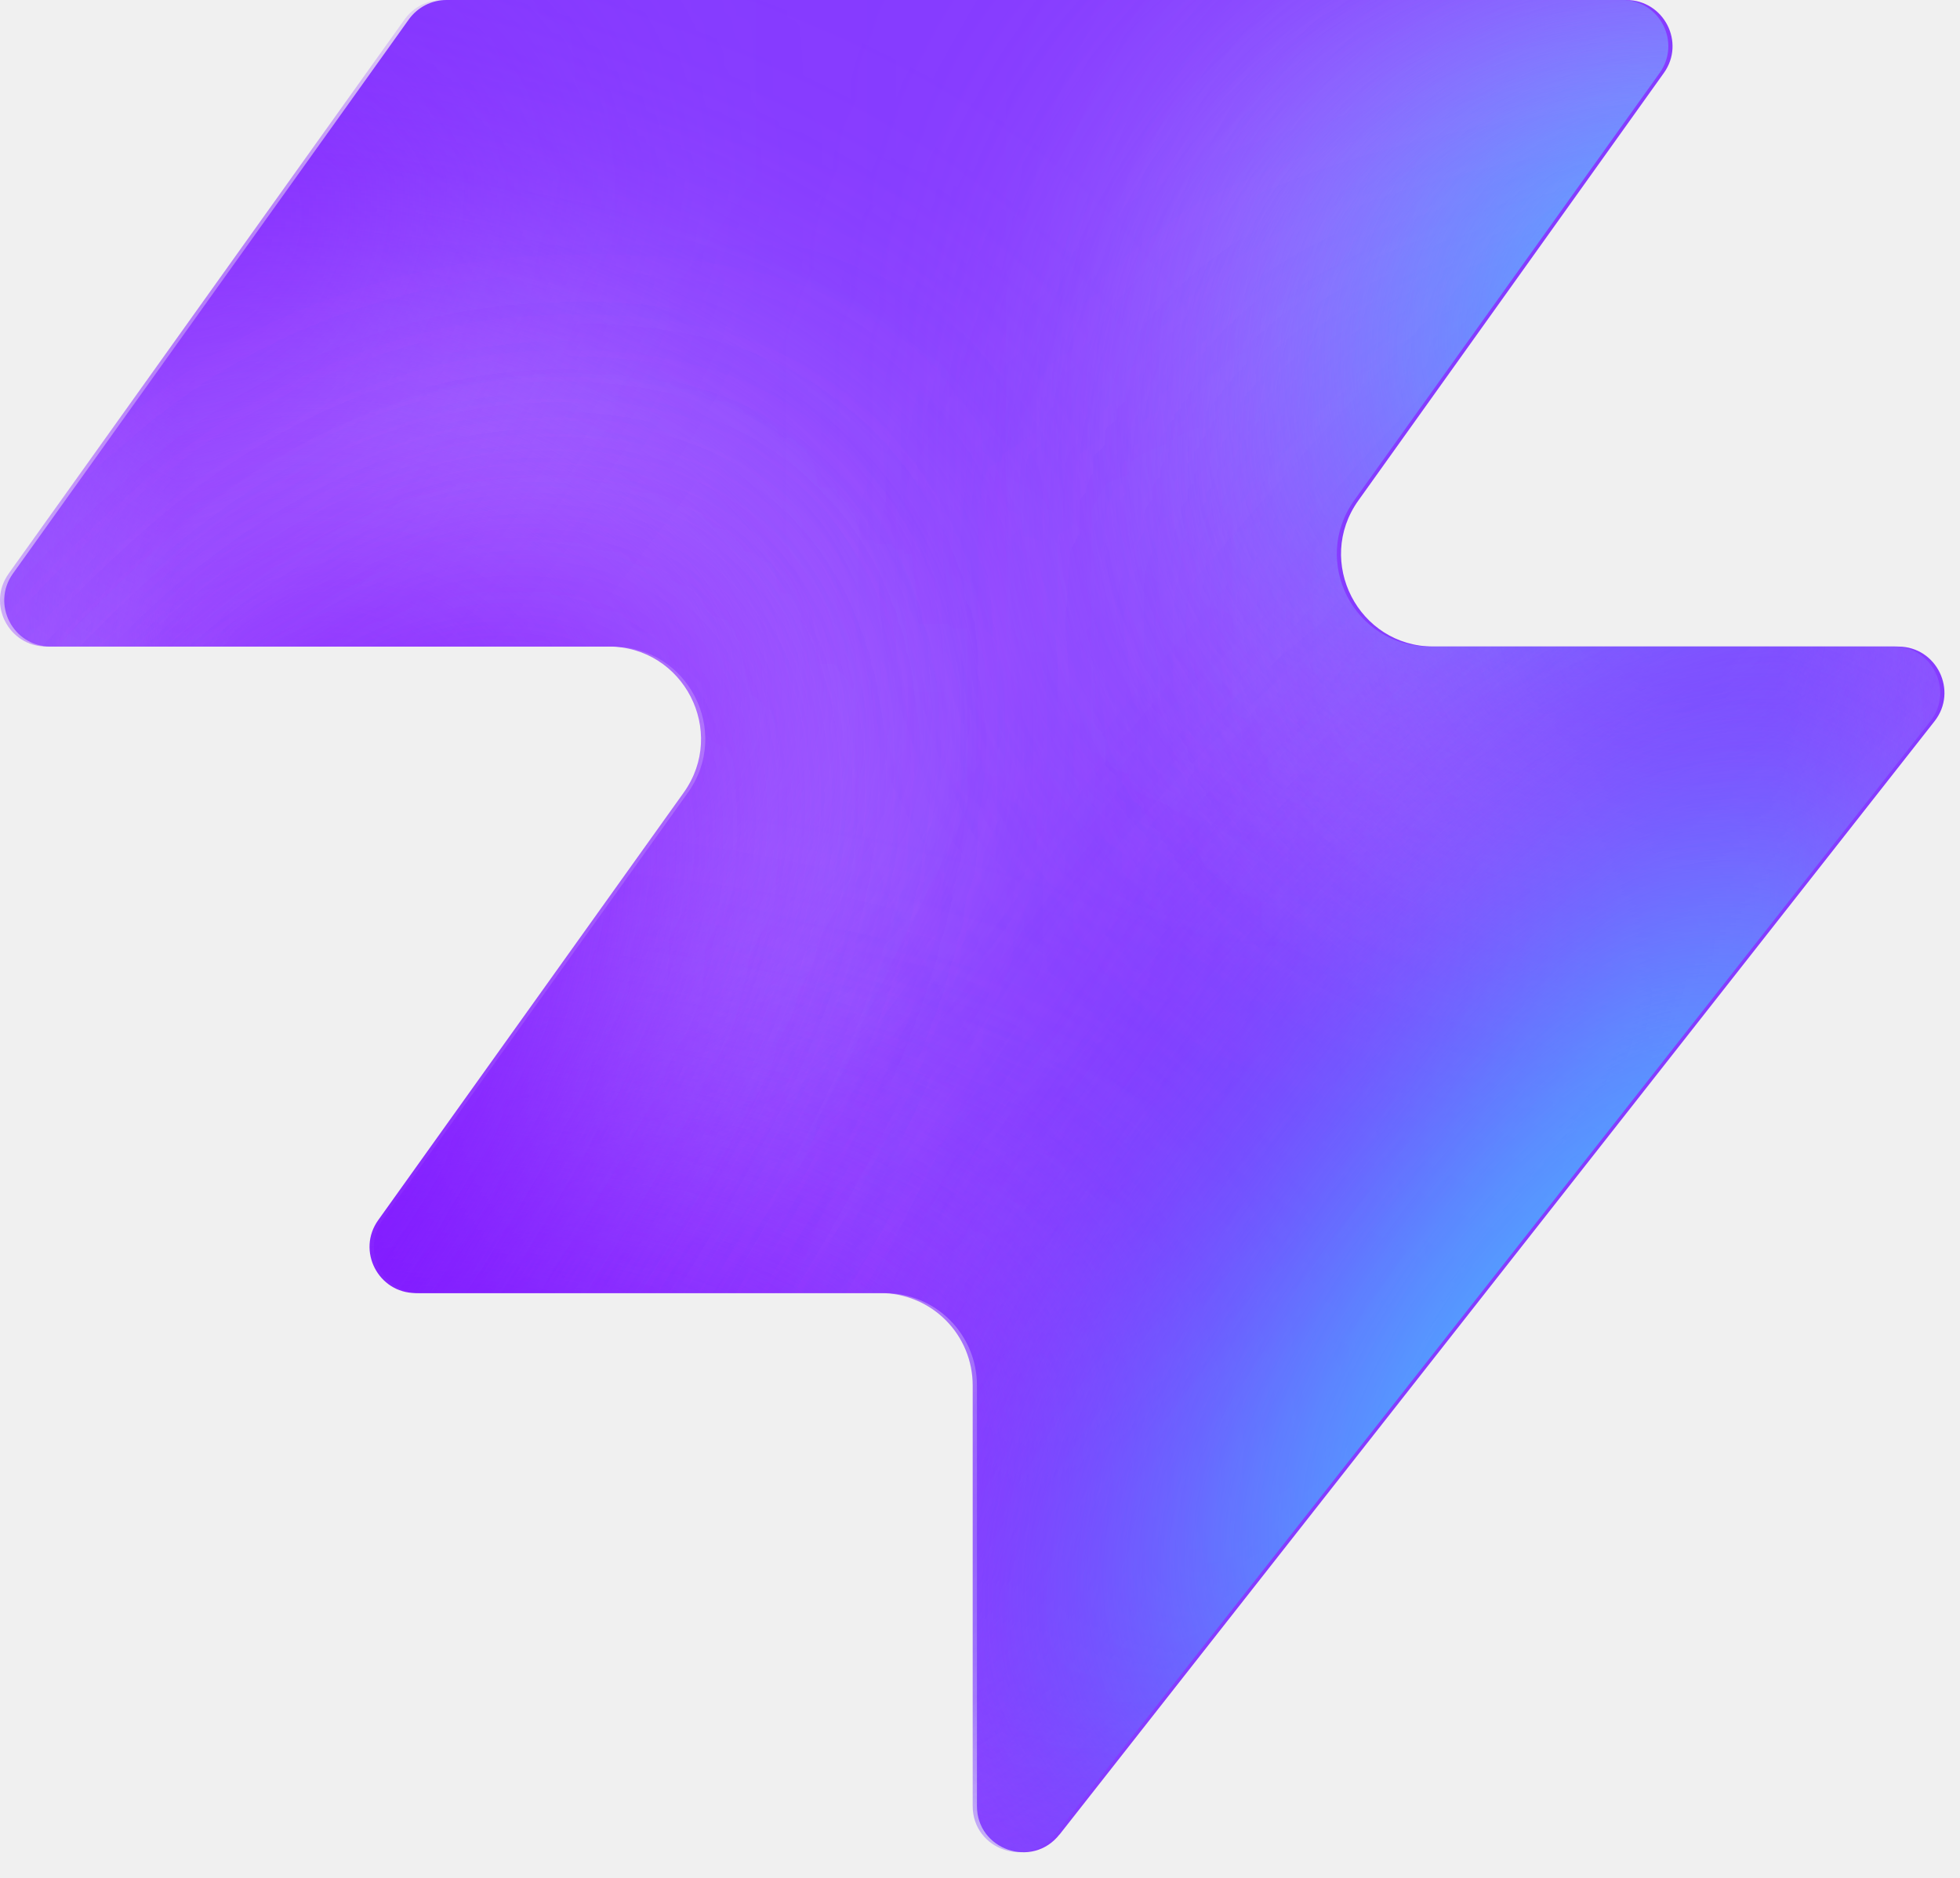
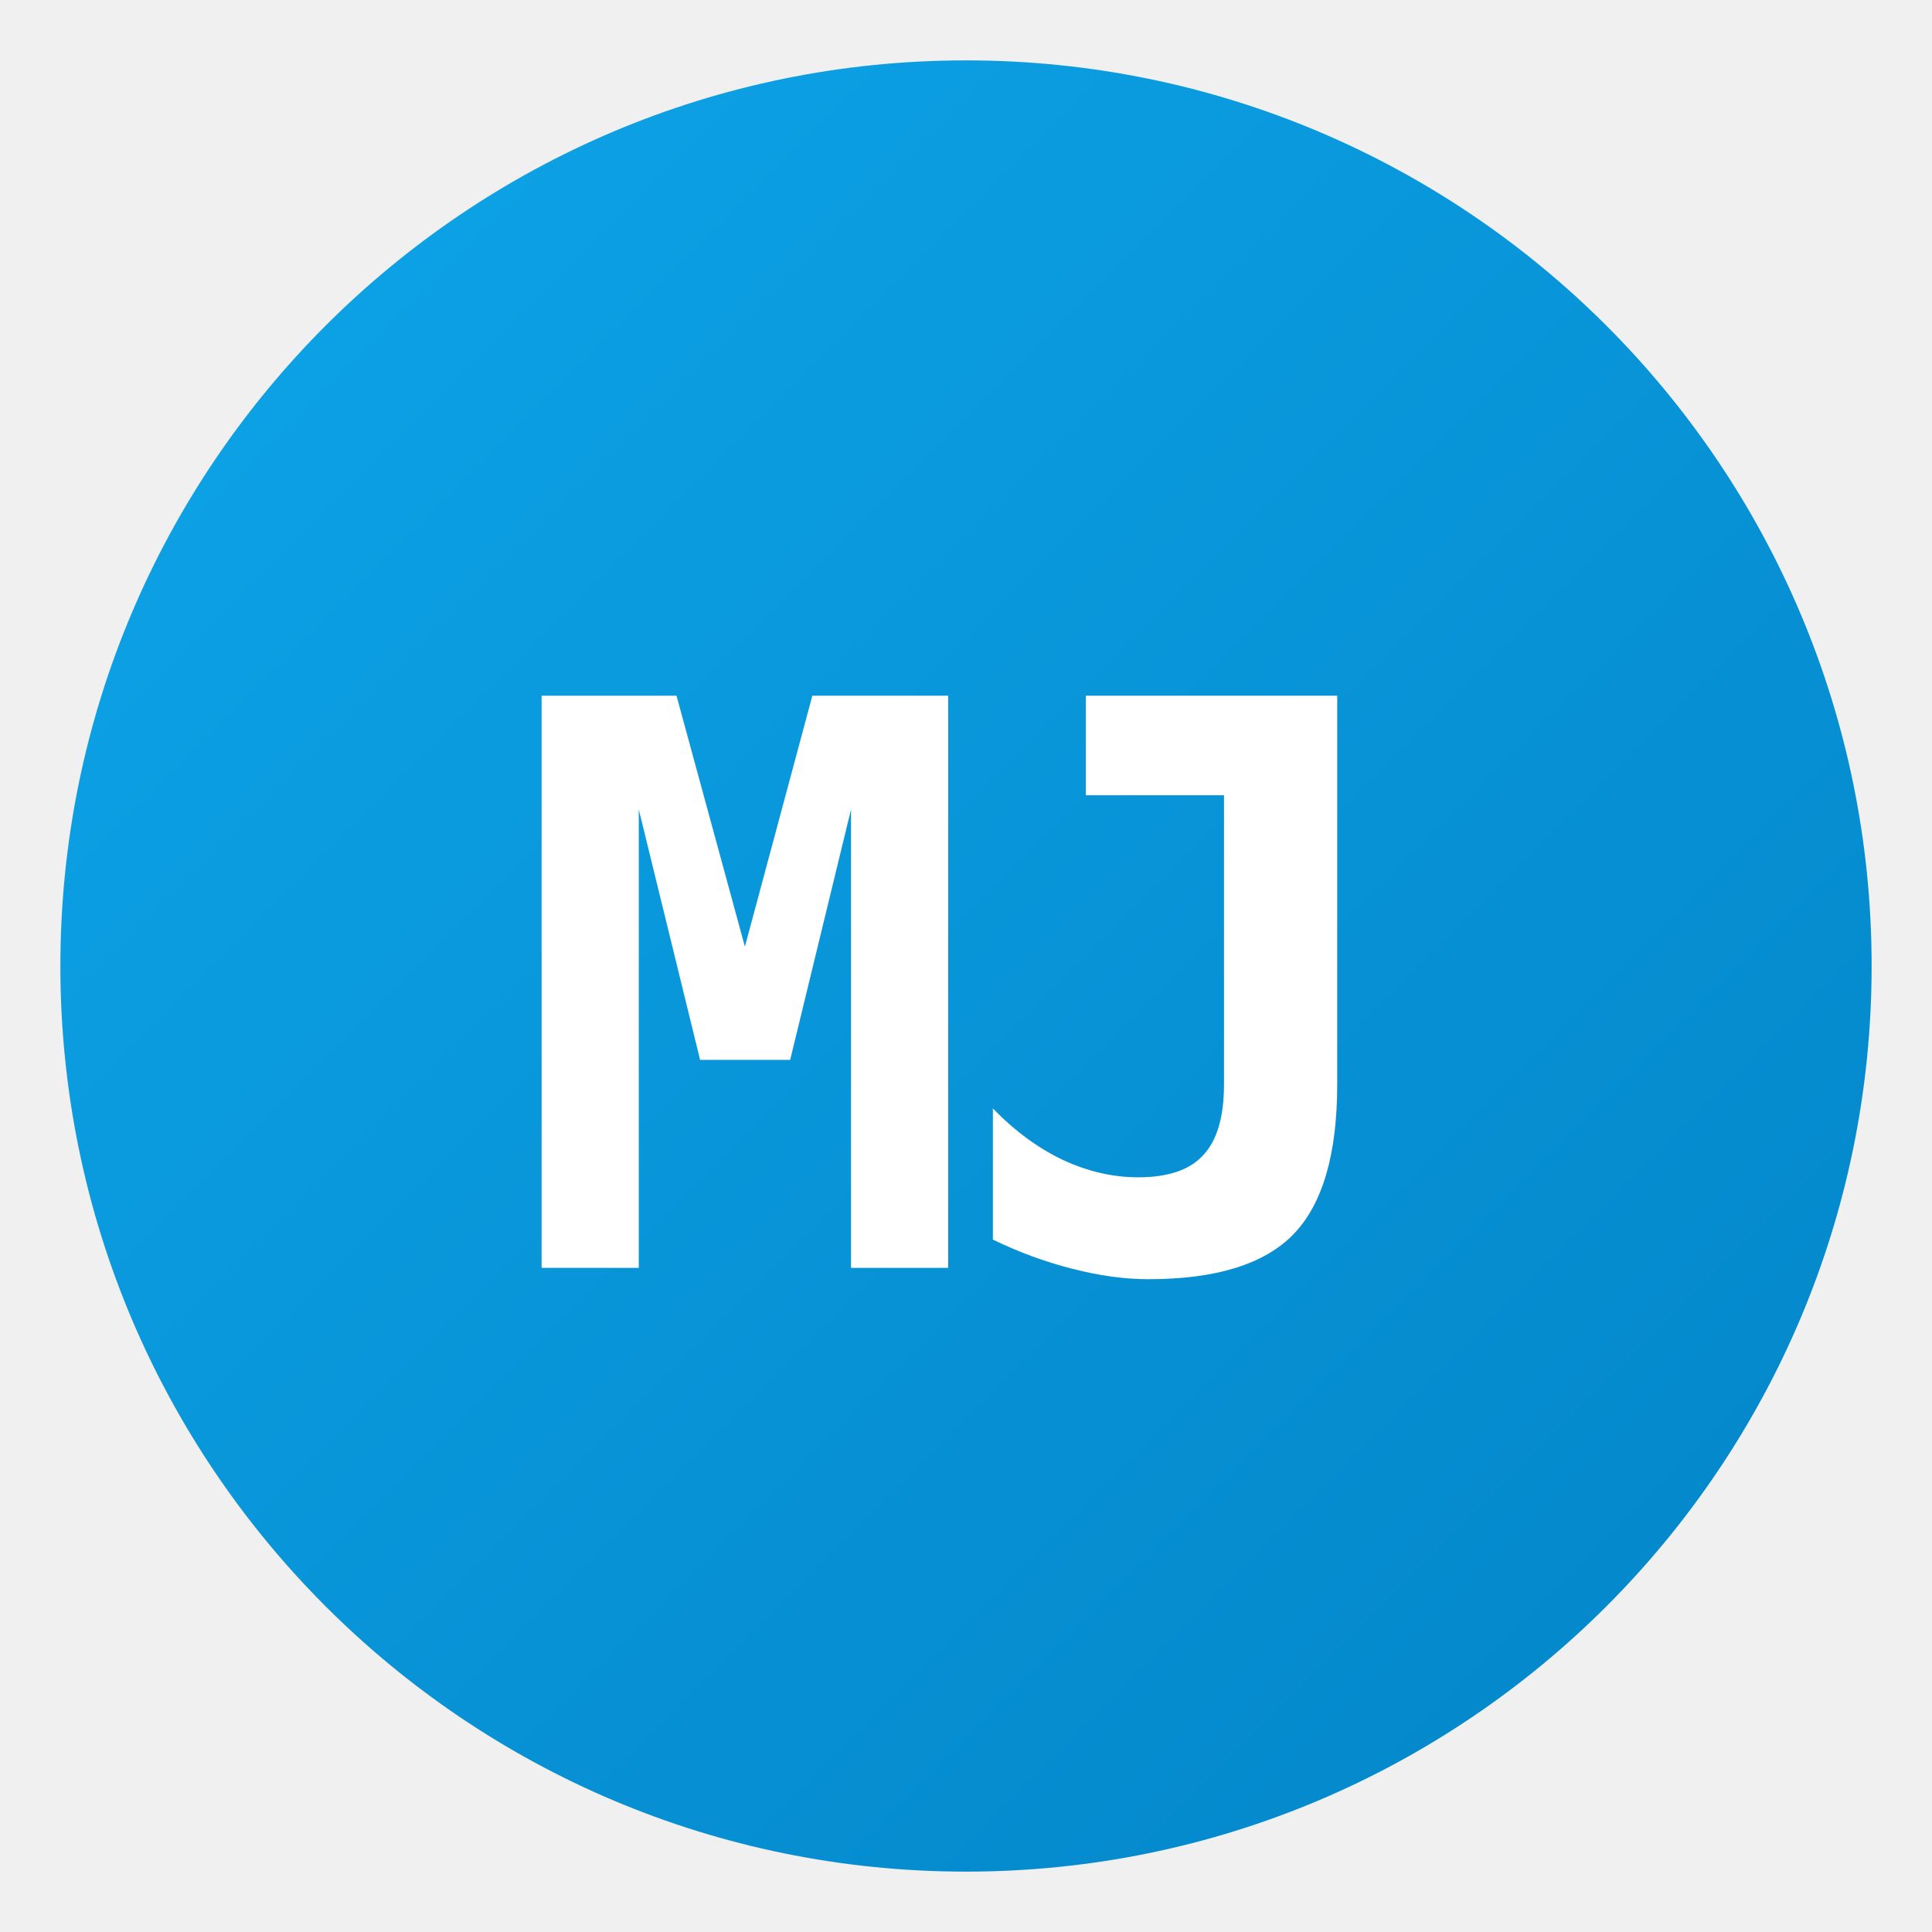
- <svg xmlns="http://www.w3.org/2000/svg" width="48" height="46" fill="none" viewBox="0 0 48 46">
-   <path fill="#863bff" d="M25.946 44.938c-.664.845-2.021.375-2.021-.698V33.937a2.26 2.26 0 0 0-2.262-2.262H10.287c-.92 0-1.456-1.04-.92-1.788l7.48-10.471c1.07-1.497 0-3.578-1.842-3.578H1.237c-.92 0-1.456-1.04-.92-1.788L10.013.474c.214-.297.556-.474.92-.474h28.894c.92 0 1.456 1.04.92 1.788l-7.48 10.471c-1.07 1.498 0 3.579 1.842 3.579h11.377c.943 0 1.473 1.088.89 1.83L25.947 44.94z" style="fill:#863bff;fill:color(display-p3 .525 .23 1);fill-opacity:1" />
-   <mask id="a" width="48" height="46" x="0" y="0" maskUnits="userSpaceOnUse" style="mask-type:alpha">
-     <path fill="#000" d="M25.842 44.938c-.664.844-2.021.375-2.021-.698V33.937a2.26 2.26 0 0 0-2.262-2.262H10.183c-.92 0-1.456-1.04-.92-1.788l7.48-10.471c1.07-1.498 0-3.579-1.842-3.579H1.133c-.92 0-1.456-1.04-.92-1.787L9.91.473c.214-.297.556-.474.92-.474h28.894c.92 0 1.456 1.04.92 1.788l-7.48 10.471c-1.07 1.498 0 3.578 1.842 3.578h11.377c.943 0 1.473 1.088.89 1.832L25.843 44.94z" style="fill:#000;fill-opacity:1" />
-   </mask>
-   <g mask="url(#a)">
-     <g filter="url(#b)">
-       <ellipse cx="5.508" cy="14.704" fill="#ede6ff" rx="5.508" ry="14.704" style="fill:#ede6ff;fill:color(display-p3 .927 .903 1);fill-opacity:1" transform="matrix(.00324 1 1 -.00324 -4.47 31.516)" />
-     </g>
-     <g filter="url(#c)">
-       <ellipse cx="10.399" cy="29.851" fill="#ede6ff" rx="10.399" ry="29.851" style="fill:#ede6ff;fill:color(display-p3 .927 .903 1);fill-opacity:1" transform="matrix(.00324 1 1 -.00324 -39.328 7.883)" />
-     </g>
-     <g filter="url(#d)">
-       <ellipse cx="5.508" cy="30.487" fill="#7e14ff" rx="5.508" ry="30.487" style="fill:#7e14ff;fill:color(display-p3 .492 .077 1);fill-opacity:1" transform="rotate(89.814 -25.913 -14.639)scale(1 -1)" />
-     </g>
-     <g filter="url(#e)">
-       <ellipse cx="5.508" cy="30.599" fill="#7e14ff" rx="5.508" ry="30.599" style="fill:#7e14ff;fill:color(display-p3 .492 .077 1);fill-opacity:1" transform="rotate(89.814 -32.644 -3.334)scale(1 -1)" />
-     </g>
-     <g filter="url(#f)">
-       <ellipse cx="5.508" cy="30.599" fill="#7e14ff" rx="5.508" ry="30.599" style="fill:#7e14ff;fill:color(display-p3 .492 .077 1);fill-opacity:1" transform="matrix(.00324 1 1 -.00324 -34.34 30.47)" />
-     </g>
-     <g filter="url(#g)">
-       <ellipse cx="14.072" cy="22.078" fill="#ede6ff" rx="14.072" ry="22.078" style="fill:#ede6ff;fill:color(display-p3 .927 .903 1);fill-opacity:1" transform="rotate(93.35 24.506 48.493)scale(-1 1)" />
-     </g>
-     <g filter="url(#h)">
-       <ellipse cx="3.47" cy="21.501" fill="#7e14ff" rx="3.47" ry="21.501" style="fill:#7e14ff;fill:color(display-p3 .492 .077 1);fill-opacity:1" transform="rotate(89.009 28.708 47.59)scale(-1 1)" />
-     </g>
-     <g filter="url(#i)">
-       <ellipse cx="3.47" cy="21.501" fill="#7e14ff" rx="3.47" ry="21.501" style="fill:#7e14ff;fill:color(display-p3 .492 .077 1);fill-opacity:1" transform="rotate(89.009 28.708 47.59)scale(-1 1)" />
-     </g>
-     <g filter="url(#j)">
-       <ellipse cx=".387" cy="8.972" fill="#7e14ff" rx="4.407" ry="29.108" style="fill:#7e14ff;fill:color(display-p3 .492 .077 1);fill-opacity:1" transform="rotate(39.51 .387 8.972)" />
-     </g>
-     <g filter="url(#k)">
-       <ellipse cx="47.523" cy="-6.092" fill="#7e14ff" rx="4.407" ry="29.108" style="fill:#7e14ff;fill:color(display-p3 .492 .077 1);fill-opacity:1" transform="rotate(37.892 47.523 -6.092)" />
-     </g>
-     <g filter="url(#l)">
-       <ellipse cx="41.412" cy="6.333" fill="#47bfff" rx="5.971" ry="9.665" style="fill:#47bfff;fill:color(display-p3 .28 .748 1);fill-opacity:1" transform="rotate(37.892 41.412 6.333)" />
-     </g>
-     <g filter="url(#m)">
-       <ellipse cx="-1.879" cy="38.332" fill="#7e14ff" rx="4.407" ry="29.108" style="fill:#7e14ff;fill:color(display-p3 .492 .077 1);fill-opacity:1" transform="rotate(37.892 -1.88 38.332)" />
-     </g>
-     <g filter="url(#n)">
-       <ellipse cx="-1.879" cy="38.332" fill="#7e14ff" rx="4.407" ry="29.108" style="fill:#7e14ff;fill:color(display-p3 .492 .077 1);fill-opacity:1" transform="rotate(37.892 -1.88 38.332)" />
-     </g>
-     <g filter="url(#o)">
-       <ellipse cx="35.651" cy="29.907" fill="#7e14ff" rx="4.407" ry="29.108" style="fill:#7e14ff;fill:color(display-p3 .492 .077 1);fill-opacity:1" transform="rotate(37.892 35.651 29.907)" />
-     </g>
-     <g filter="url(#p)">
-       <ellipse cx="38.418" cy="32.4" fill="#47bfff" rx="5.971" ry="15.297" style="fill:#47bfff;fill:color(display-p3 .28 .748 1);fill-opacity:1" transform="rotate(37.892 38.418 32.4)" />
-     </g>
-   </g>
+ <svg xmlns="http://www.w3.org/2000/svg" viewBox="0 0 64 64">
  <defs>
-     <filter id="b" width="60.045" height="41.654" x="-19.77" y="16.149" color-interpolation-filters="sRGB" filterUnits="userSpaceOnUse">
-       <feFlood flood-opacity="0" result="BackgroundImageFix" />
-       <feBlend in="SourceGraphic" in2="BackgroundImageFix" result="shape" />
-       <feGaussianBlur result="effect1_foregroundBlur_2002_17158" stdDeviation="7.659" />
-     </filter>
-     <filter id="c" width="90.34" height="51.437" x="-54.613" y="-7.533" color-interpolation-filters="sRGB" filterUnits="userSpaceOnUse">
-       <feFlood flood-opacity="0" result="BackgroundImageFix" />
-       <feBlend in="SourceGraphic" in2="BackgroundImageFix" result="shape" />
-       <feGaussianBlur result="effect1_foregroundBlur_2002_17158" stdDeviation="7.659" />
-     </filter>
-     <filter id="d" width="79.355" height="29.4" x="-49.64" y="2.03" color-interpolation-filters="sRGB" filterUnits="userSpaceOnUse">
-       <feFlood flood-opacity="0" result="BackgroundImageFix" />
-       <feBlend in="SourceGraphic" in2="BackgroundImageFix" result="shape" />
-       <feGaussianBlur result="effect1_foregroundBlur_2002_17158" stdDeviation="4.596" />
-     </filter>
-     <filter id="e" width="79.579" height="29.4" x="-45.045" y="20.029" color-interpolation-filters="sRGB" filterUnits="userSpaceOnUse">
-       <feFlood flood-opacity="0" result="BackgroundImageFix" />
-       <feBlend in="SourceGraphic" in2="BackgroundImageFix" result="shape" />
-       <feGaussianBlur result="effect1_foregroundBlur_2002_17158" stdDeviation="4.596" />
-     </filter>
-     <filter id="f" width="79.579" height="29.4" x="-43.513" y="21.178" color-interpolation-filters="sRGB" filterUnits="userSpaceOnUse">
-       <feFlood flood-opacity="0" result="BackgroundImageFix" />
-       <feBlend in="SourceGraphic" in2="BackgroundImageFix" result="shape" />
-       <feGaussianBlur result="effect1_foregroundBlur_2002_17158" stdDeviation="4.596" />
-     </filter>
-     <filter id="g" width="74.749" height="58.852" x="15.756" y="-17.901" color-interpolation-filters="sRGB" filterUnits="userSpaceOnUse">
-       <feFlood flood-opacity="0" result="BackgroundImageFix" />
-       <feBlend in="SourceGraphic" in2="BackgroundImageFix" result="shape" />
-       <feGaussianBlur result="effect1_foregroundBlur_2002_17158" stdDeviation="7.659" />
-     </filter>
-     <filter id="h" width="61.377" height="25.362" x="23.548" y="2.284" color-interpolation-filters="sRGB" filterUnits="userSpaceOnUse">
-       <feFlood flood-opacity="0" result="BackgroundImageFix" />
-       <feBlend in="SourceGraphic" in2="BackgroundImageFix" result="shape" />
-       <feGaussianBlur result="effect1_foregroundBlur_2002_17158" stdDeviation="4.596" />
-     </filter>
-     <filter id="i" width="61.377" height="25.362" x="23.548" y="2.284" color-interpolation-filters="sRGB" filterUnits="userSpaceOnUse">
-       <feFlood flood-opacity="0" result="BackgroundImageFix" />
-       <feBlend in="SourceGraphic" in2="BackgroundImageFix" result="shape" />
-       <feGaussianBlur result="effect1_foregroundBlur_2002_17158" stdDeviation="4.596" />
-     </filter>
-     <filter id="j" width="56.045" height="63.649" x="-27.636" y="-22.853" color-interpolation-filters="sRGB" filterUnits="userSpaceOnUse">
-       <feFlood flood-opacity="0" result="BackgroundImageFix" />
-       <feBlend in="SourceGraphic" in2="BackgroundImageFix" result="shape" />
-       <feGaussianBlur result="effect1_foregroundBlur_2002_17158" stdDeviation="4.596" />
-     </filter>
-     <filter id="k" width="54.814" height="64.646" x="20.116" y="-38.415" color-interpolation-filters="sRGB" filterUnits="userSpaceOnUse">
-       <feFlood flood-opacity="0" result="BackgroundImageFix" />
-       <feBlend in="SourceGraphic" in2="BackgroundImageFix" result="shape" />
-       <feGaussianBlur result="effect1_foregroundBlur_2002_17158" stdDeviation="4.596" />
-     </filter>
-     <filter id="l" width="33.541" height="35.313" x="24.641" y="-11.323" color-interpolation-filters="sRGB" filterUnits="userSpaceOnUse">
-       <feFlood flood-opacity="0" result="BackgroundImageFix" />
-       <feBlend in="SourceGraphic" in2="BackgroundImageFix" result="shape" />
-       <feGaussianBlur result="effect1_foregroundBlur_2002_17158" stdDeviation="4.596" />
-     </filter>
-     <filter id="m" width="54.814" height="64.646" x="-29.286" y="6.009" color-interpolation-filters="sRGB" filterUnits="userSpaceOnUse">
-       <feFlood flood-opacity="0" result="BackgroundImageFix" />
-       <feBlend in="SourceGraphic" in2="BackgroundImageFix" result="shape" />
-       <feGaussianBlur result="effect1_foregroundBlur_2002_17158" stdDeviation="4.596" />
-     </filter>
-     <filter id="n" width="54.814" height="64.646" x="-29.286" y="6.009" color-interpolation-filters="sRGB" filterUnits="userSpaceOnUse">
-       <feFlood flood-opacity="0" result="BackgroundImageFix" />
-       <feBlend in="SourceGraphic" in2="BackgroundImageFix" result="shape" />
-       <feGaussianBlur result="effect1_foregroundBlur_2002_17158" stdDeviation="4.596" />
-     </filter>
-     <filter id="o" width="54.814" height="64.646" x="8.244" y="-2.416" color-interpolation-filters="sRGB" filterUnits="userSpaceOnUse">
-       <feFlood flood-opacity="0" result="BackgroundImageFix" />
-       <feBlend in="SourceGraphic" in2="BackgroundImageFix" result="shape" />
-       <feGaussianBlur result="effect1_foregroundBlur_2002_17158" stdDeviation="4.596" />
-     </filter>
-     <filter id="p" width="39.409" height="43.623" x="18.713" y="10.588" color-interpolation-filters="sRGB" filterUnits="userSpaceOnUse">
-       <feFlood flood-opacity="0" result="BackgroundImageFix" />
-       <feBlend in="SourceGraphic" in2="BackgroundImageFix" result="shape" />
-       <feGaussianBlur result="effect1_foregroundBlur_2002_17158" stdDeviation="4.596" />
-     </filter>
+     <linearGradient id="g" x1="0" y1="0" x2="1" y2="1">
+       <stop offset="0%" stop-color="#0ea5e9" />
+       <stop offset="100%" stop-color="#0284c7" />
+     </linearGradient>
  </defs>
+   <circle cx="32" cy="32" r="30" fill="url(#g)" />
+   <text x="32" y="42" font-family="ui-monospace, 'JetBrains Mono', monospace" font-size="26" font-weight="800" fill="#ffffff" text-anchor="middle" letter-spacing="-1">MJ</text>
</svg>
